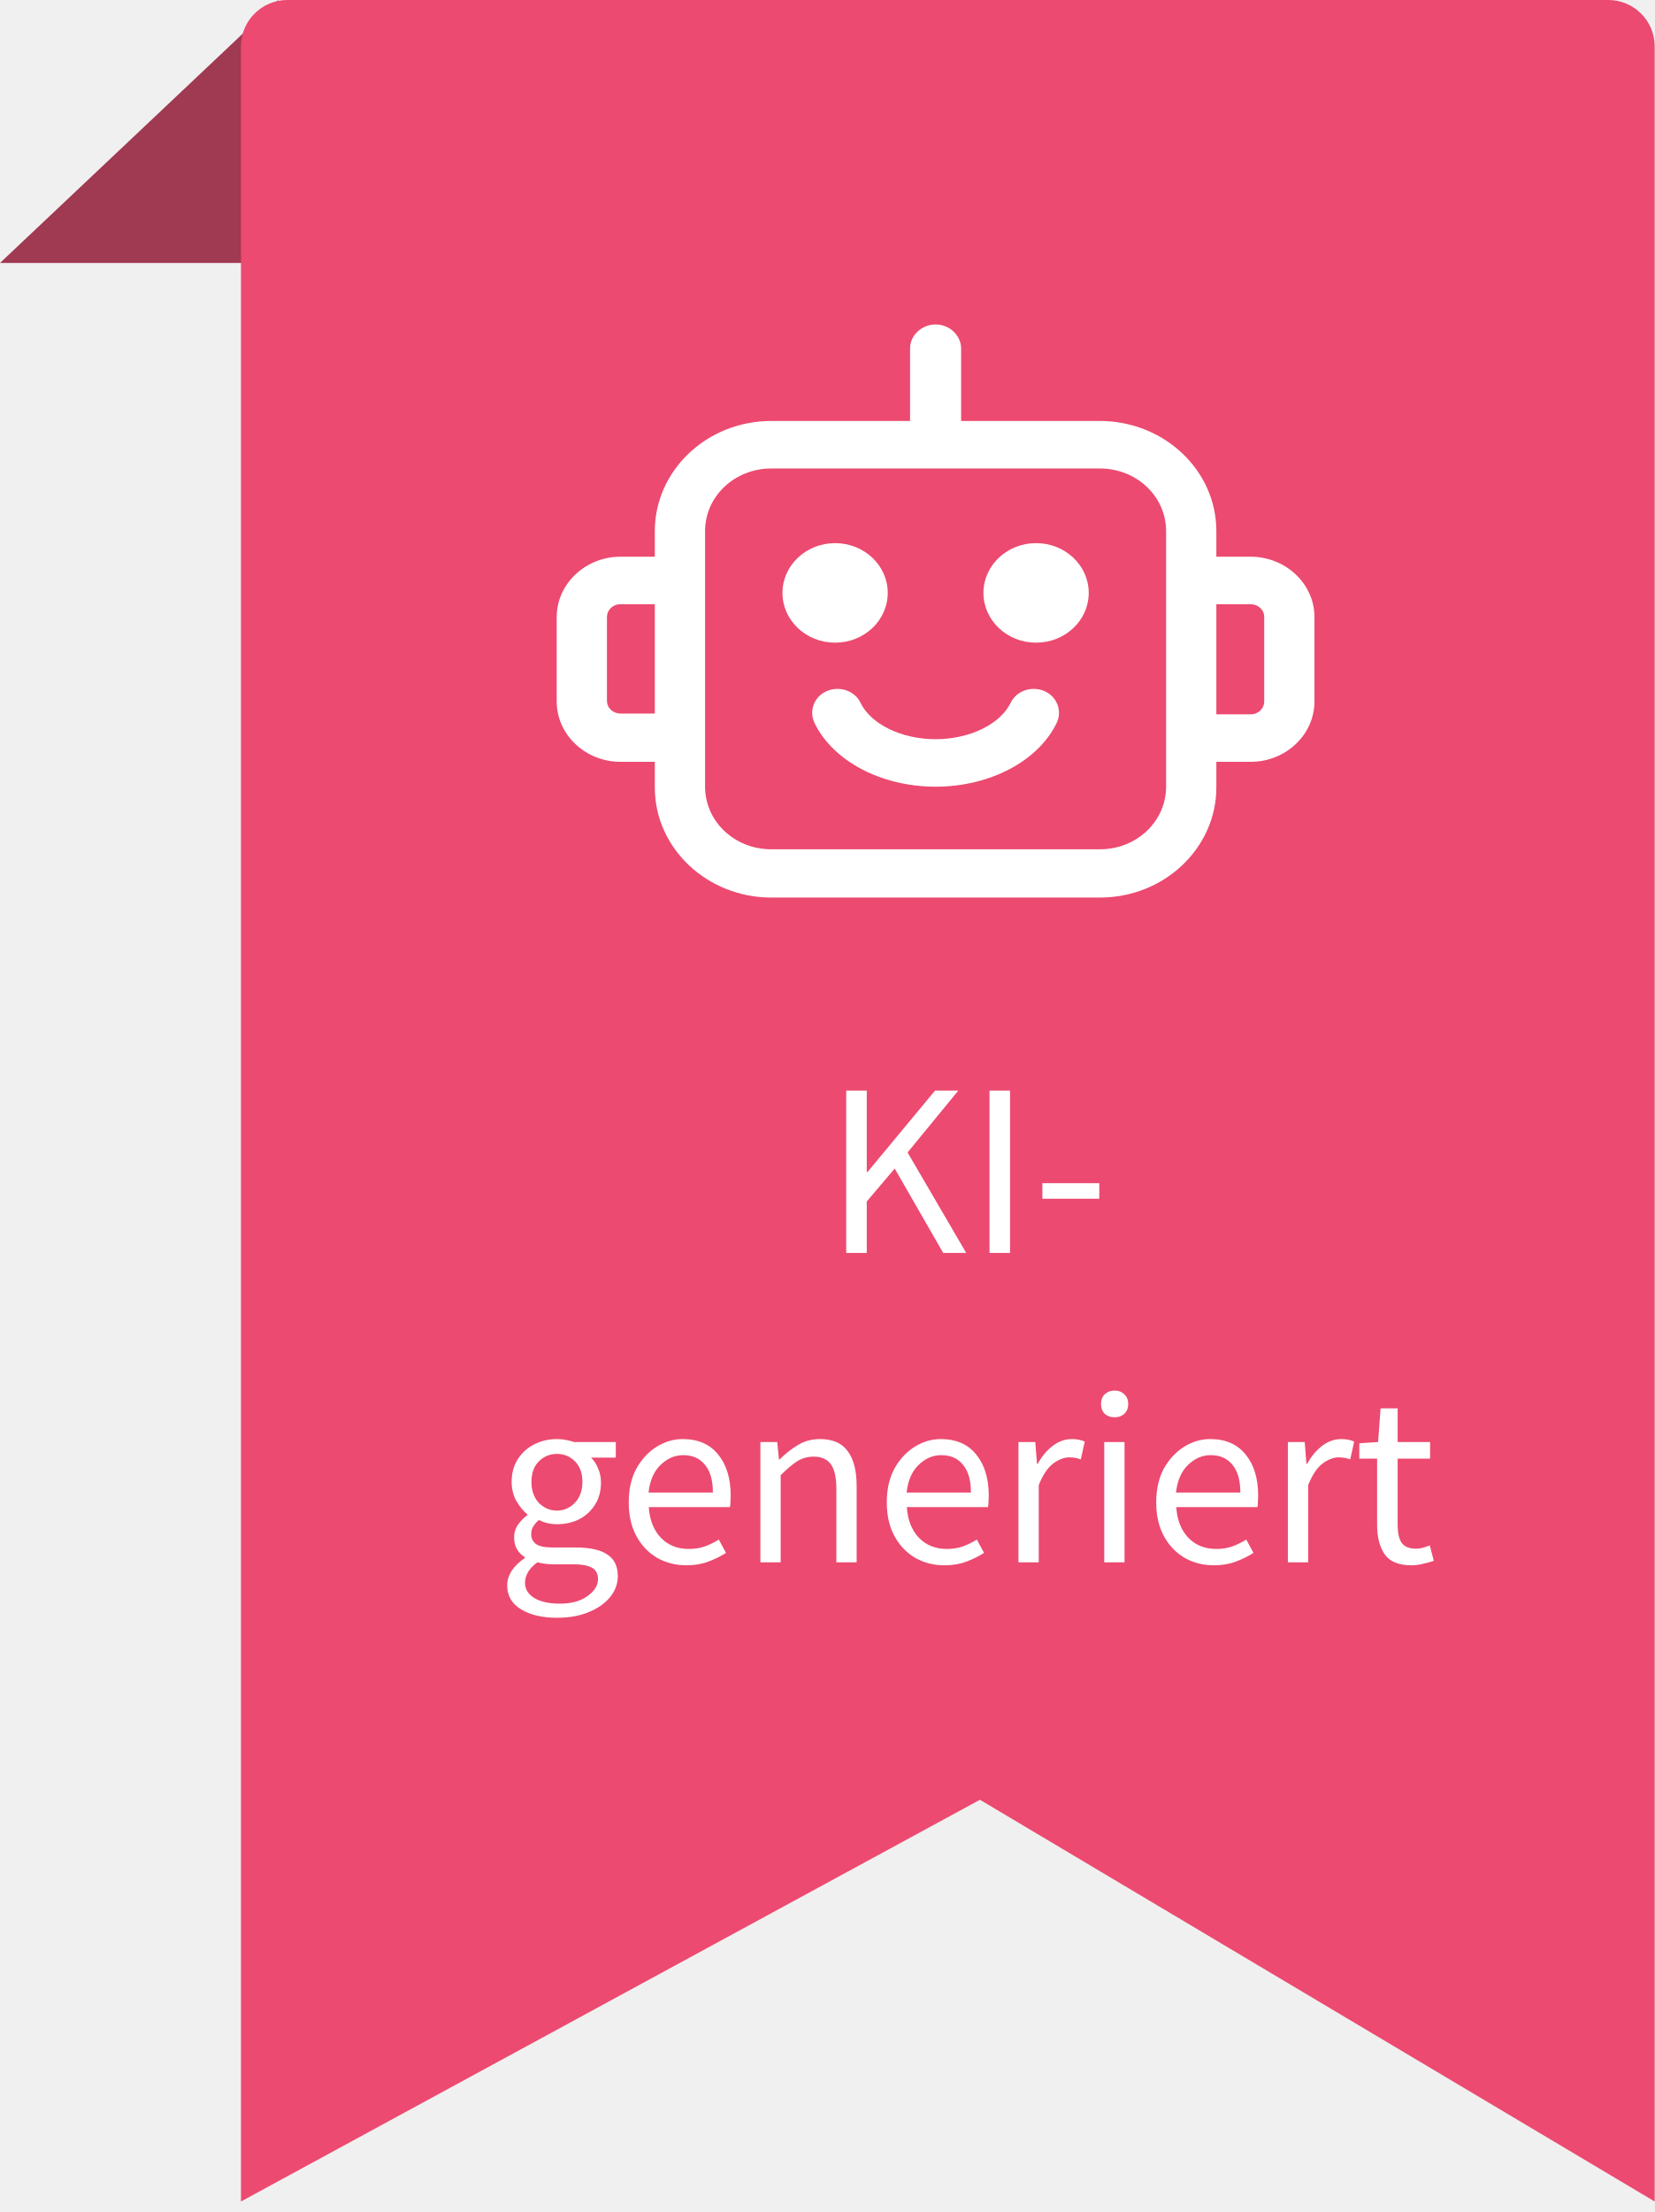
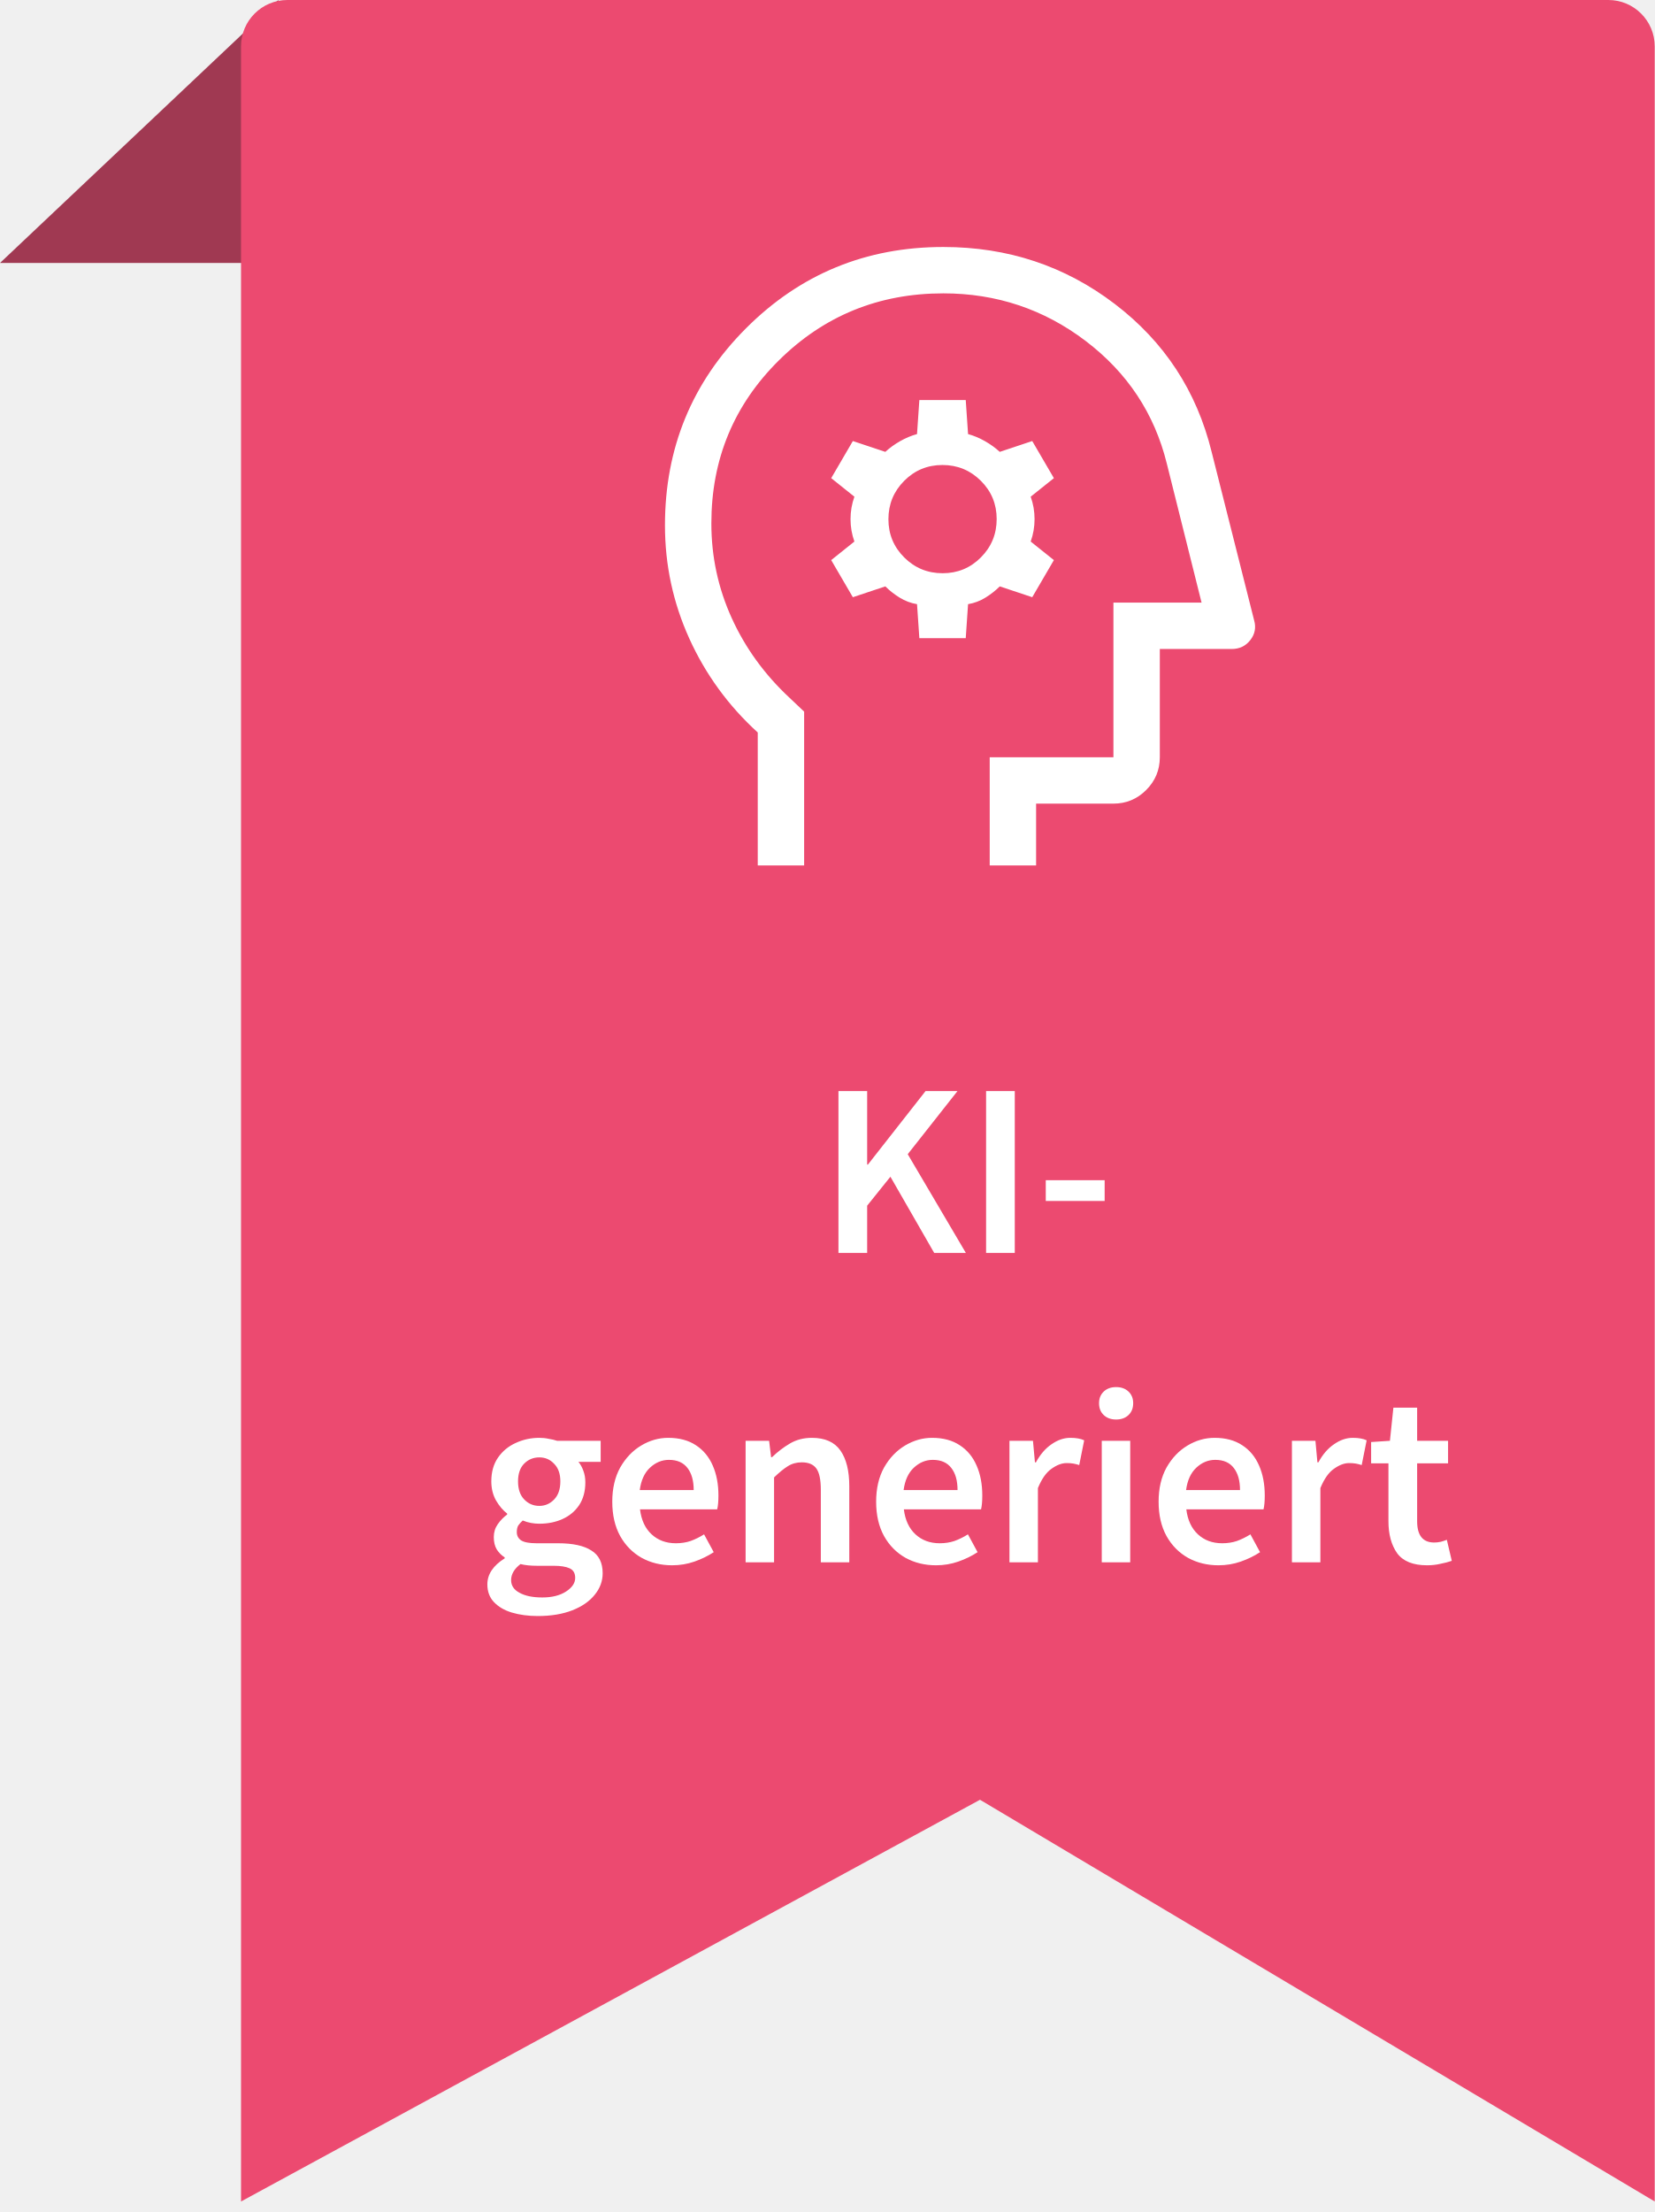
<svg xmlns="http://www.w3.org/2000/svg" width="107" height="143" viewBox="0 0 107 143" fill="none">
  <path d="M18 17H0L18 0V17Z" fill="#A03952" />
-   <path d="M63.368 116.35L15.582 142.32V3C15.582 1.343 16.925 0 18.582 0H104C105.656 0 107 1.343 107 3V142.32L63.368 116.35Z" fill="#EC4A70" />
-   <path d="M54.721 81V70.504H56.049V75.768H56.097L60.465 70.504H61.969L58.689 74.504L62.481 81H60.993L57.857 75.544L56.049 77.672V81H54.721ZM63.987 81V70.504H65.315V81H63.987ZM67.406 77.496V76.488H71.086V77.496H67.406ZM36.014 104.584C35.065 104.584 34.291 104.403 33.694 104.04C33.097 103.677 32.798 103.16 32.798 102.488C32.798 102.157 32.9 101.837 33.102 101.528C33.305 101.229 33.582 100.963 33.934 100.728V100.664C33.742 100.547 33.577 100.381 33.438 100.168C33.31 99.955 33.246 99.699 33.246 99.4C33.246 99.069 33.337 98.781 33.518 98.536C33.7 98.291 33.892 98.099 34.094 97.96V97.896C33.838 97.683 33.603 97.395 33.39 97.032C33.188 96.669 33.086 96.259 33.086 95.8C33.086 95.235 33.219 94.744 33.486 94.328C33.753 93.912 34.11 93.592 34.558 93.368C35.006 93.144 35.492 93.032 36.014 93.032C36.227 93.032 36.43 93.053 36.622 93.096C36.814 93.128 36.98 93.171 37.118 93.224H39.822V94.232H38.222C38.404 94.403 38.553 94.632 38.67 94.92C38.798 95.197 38.862 95.501 38.862 95.832C38.862 96.387 38.734 96.867 38.478 97.272C38.222 97.677 37.881 97.992 37.454 98.216C37.028 98.429 36.547 98.536 36.014 98.536C35.598 98.536 35.209 98.445 34.846 98.264C34.708 98.381 34.59 98.515 34.494 98.664C34.398 98.803 34.35 98.979 34.35 99.192C34.35 99.437 34.446 99.64 34.638 99.8C34.841 99.96 35.203 100.04 35.726 100.04H37.23C38.137 100.04 38.814 100.189 39.262 100.488C39.721 100.776 39.95 101.245 39.95 101.896C39.95 102.376 39.79 102.819 39.47 103.224C39.15 103.629 38.697 103.955 38.11 104.2C37.523 104.456 36.825 104.584 36.014 104.584ZM36.014 97.656C36.462 97.656 36.846 97.491 37.166 97.16C37.497 96.819 37.662 96.365 37.662 95.8C37.662 95.235 37.502 94.792 37.182 94.472C36.862 94.152 36.473 93.992 36.014 93.992C35.556 93.992 35.166 94.152 34.846 94.472C34.526 94.792 34.366 95.235 34.366 95.8C34.366 96.365 34.526 96.819 34.846 97.16C35.177 97.491 35.566 97.656 36.014 97.656ZM36.206 103.672C36.953 103.672 37.55 103.507 37.998 103.176C38.446 102.856 38.67 102.493 38.67 102.088C38.67 101.725 38.532 101.475 38.254 101.336C37.987 101.197 37.603 101.128 37.102 101.128H35.758C35.609 101.128 35.444 101.117 35.262 101.096C35.092 101.075 34.921 101.043 34.75 101C34.473 101.203 34.27 101.416 34.142 101.64C34.014 101.864 33.95 102.088 33.95 102.312C33.95 102.728 34.148 103.059 34.542 103.304C34.947 103.549 35.502 103.672 36.206 103.672ZM44.386 101.192C43.693 101.192 43.063 101.032 42.498 100.712C41.932 100.381 41.484 99.912 41.154 99.304C40.823 98.696 40.658 97.971 40.658 97.128C40.658 96.275 40.823 95.544 41.154 94.936C41.495 94.328 41.932 93.859 42.466 93.528C42.999 93.197 43.559 93.032 44.146 93.032C45.138 93.032 45.901 93.363 46.434 94.024C46.978 94.685 47.25 95.571 47.25 96.68C47.25 96.819 47.245 96.957 47.234 97.096C47.234 97.224 47.223 97.336 47.202 97.432H41.954C42.007 98.253 42.263 98.909 42.722 99.4C43.191 99.891 43.799 100.136 44.546 100.136C44.919 100.136 45.261 100.083 45.57 99.976C45.89 99.859 46.194 99.709 46.482 99.528L46.946 100.392C46.615 100.605 46.236 100.792 45.81 100.952C45.394 101.112 44.919 101.192 44.386 101.192ZM41.938 96.488H46.098C46.098 95.699 45.927 95.101 45.586 94.696C45.255 94.28 44.786 94.072 44.178 94.072C43.634 94.072 43.143 94.285 42.706 94.712C42.279 95.128 42.023 95.72 41.938 96.488ZM49.171 101V93.224H50.259L50.371 94.344H50.419C50.793 93.971 51.187 93.661 51.603 93.416C52.019 93.16 52.494 93.032 53.027 93.032C53.849 93.032 54.446 93.293 54.819 93.816C55.203 94.328 55.395 95.08 55.395 96.072V101H54.083V96.248C54.083 95.523 53.966 94.995 53.731 94.664C53.497 94.333 53.123 94.168 52.611 94.168C52.217 94.168 51.859 94.269 51.539 94.472C51.23 94.675 50.878 94.973 50.483 95.368V101H49.171ZM61.073 101.192C60.38 101.192 59.751 101.032 59.185 100.712C58.62 100.381 58.172 99.912 57.841 99.304C57.511 98.696 57.345 97.971 57.345 97.128C57.345 96.275 57.511 95.544 57.841 94.936C58.183 94.328 58.62 93.859 59.153 93.528C59.687 93.197 60.247 93.032 60.833 93.032C61.825 93.032 62.588 93.363 63.121 94.024C63.665 94.685 63.937 95.571 63.937 96.68C63.937 96.819 63.932 96.957 63.921 97.096C63.921 97.224 63.911 97.336 63.889 97.432H58.641C58.695 98.253 58.951 98.909 59.409 99.4C59.879 99.891 60.487 100.136 61.233 100.136C61.607 100.136 61.948 100.083 62.257 99.976C62.577 99.859 62.881 99.709 63.169 99.528L63.633 100.392C63.303 100.605 62.924 100.792 62.497 100.952C62.081 101.112 61.607 101.192 61.073 101.192ZM58.625 96.488H62.785C62.785 95.699 62.615 95.101 62.273 94.696C61.943 94.28 61.473 94.072 60.865 94.072C60.321 94.072 59.831 94.285 59.393 94.712C58.967 95.128 58.711 95.72 58.625 96.488ZM65.859 101V93.224H66.947L67.059 94.632H67.107C67.374 94.141 67.699 93.752 68.083 93.464C68.467 93.176 68.877 93.032 69.315 93.032C69.624 93.032 69.901 93.085 70.147 93.192L69.891 94.344C69.763 94.301 69.645 94.269 69.539 94.248C69.432 94.227 69.299 94.216 69.139 94.216C68.808 94.216 68.462 94.349 68.099 94.616C67.747 94.883 67.438 95.347 67.171 96.008V101H65.859ZM71.406 101V93.224H72.718V101H71.406ZM72.078 91.624C71.822 91.624 71.608 91.549 71.438 91.4C71.278 91.24 71.198 91.027 71.198 90.76C71.198 90.504 71.278 90.296 71.438 90.136C71.608 89.976 71.822 89.896 72.078 89.896C72.334 89.896 72.542 89.976 72.702 90.136C72.872 90.296 72.958 90.504 72.958 90.76C72.958 91.027 72.872 91.24 72.702 91.4C72.542 91.549 72.334 91.624 72.078 91.624ZM78.495 101.192C77.802 101.192 77.173 101.032 76.607 100.712C76.042 100.381 75.594 99.912 75.263 99.304C74.933 98.696 74.767 97.971 74.767 97.128C74.767 96.275 74.933 95.544 75.263 94.936C75.605 94.328 76.042 93.859 76.575 93.528C77.109 93.197 77.669 93.032 78.255 93.032C79.247 93.032 80.01 93.363 80.543 94.024C81.087 94.685 81.359 95.571 81.359 96.68C81.359 96.819 81.354 96.957 81.343 97.096C81.343 97.224 81.333 97.336 81.311 97.432H76.063C76.117 98.253 76.373 98.909 76.831 99.4C77.301 99.891 77.909 100.136 78.655 100.136C79.029 100.136 79.37 100.083 79.679 99.976C79.999 99.859 80.303 99.709 80.591 99.528L81.055 100.392C80.725 100.605 80.346 100.792 79.919 100.952C79.503 101.112 79.029 101.192 78.495 101.192ZM76.047 96.488H80.207C80.207 95.699 80.037 95.101 79.695 94.696C79.365 94.28 78.895 94.072 78.287 94.072C77.743 94.072 77.253 94.285 76.815 94.712C76.389 95.128 76.133 95.72 76.047 96.488ZM83.281 101V93.224H84.369L84.481 94.632H84.529C84.795 94.141 85.121 93.752 85.505 93.464C85.889 93.176 86.299 93.032 86.737 93.032C87.046 93.032 87.323 93.085 87.569 93.192L87.313 94.344C87.185 94.301 87.067 94.269 86.961 94.248C86.854 94.227 86.721 94.216 86.561 94.216C86.23 94.216 85.883 94.349 85.521 94.616C85.169 94.883 84.859 95.347 84.593 96.008V101H83.281ZM91.276 101.192C90.444 101.192 89.862 100.952 89.532 100.472C89.212 99.992 89.052 99.368 89.052 98.6V94.296H87.9V93.304L89.116 93.224L89.276 91.048H90.38V93.224H92.476V94.296H90.38V98.616C90.38 99.096 90.465 99.469 90.636 99.736C90.817 99.992 91.132 100.12 91.58 100.12C91.718 100.12 91.868 100.099 92.028 100.056C92.188 100.003 92.332 99.955 92.46 99.912L92.716 100.904C92.502 100.979 92.268 101.043 92.012 101.096C91.766 101.16 91.521 101.192 91.276 101.192Z" fill="white" />
-   <g clip-path="url(#clip0_238_2518)">
-     <path d="M80.874 35.99H78.656V34.332C78.656 30.384 75.252 27.215 71.125 27.215H62.151V22.535C62.151 21.706 61.428 20.975 60.5 20.975C59.623 20.975 58.849 21.657 58.849 22.535V27.215H49.875C45.697 27.215 42.344 30.432 42.344 34.332V35.99H40.126C37.857 35.99 36 37.745 36 39.89V45.35C36 47.495 37.857 49.25 40.126 49.25H42.344V50.907C42.344 54.856 45.748 58.025 49.875 58.025H71.125C75.303 58.025 78.656 54.807 78.656 50.907V49.25H80.874C83.143 49.25 85 47.495 85 45.35V39.89C85 37.745 83.143 35.99 80.874 35.99ZM40.126 46.13C39.662 46.13 39.249 45.789 39.249 45.301V39.89C39.249 39.451 39.611 39.061 40.126 39.061H42.344V46.13H40.126ZM75.406 50.859C75.406 53.101 73.498 54.905 71.125 54.905H49.875C47.502 54.905 45.594 53.101 45.594 50.859V34.332C45.594 32.09 47.502 30.286 49.875 30.286H71.125C73.498 30.286 75.406 32.09 75.406 34.332V50.859ZM81.751 45.35C81.751 45.789 81.389 46.179 80.874 46.179H78.656V39.061H80.874C81.338 39.061 81.751 39.402 81.751 39.89V45.35Z" fill="white" />
-     <path d="M54.002 41.547C55.882 41.547 57.406 40.107 57.406 38.33C57.406 36.553 55.882 35.112 54.002 35.112C52.122 35.112 50.598 36.553 50.598 38.33C50.598 40.107 52.122 41.547 54.002 41.547Z" fill="white" />
-     <path d="M66.999 41.547C68.879 41.547 70.403 40.107 70.403 38.33C70.403 36.553 68.879 35.112 66.999 35.112C65.119 35.112 63.595 36.553 63.595 38.33C63.595 40.107 65.119 41.547 66.999 41.547Z" fill="white" />
-     <path d="M67.515 44.667C66.69 44.326 65.71 44.667 65.349 45.447C64.678 46.812 62.718 47.787 60.5 47.787C58.282 47.787 56.322 46.812 55.652 45.447C55.291 44.667 54.311 44.326 53.486 44.667C52.66 45.008 52.299 45.935 52.66 46.715C53.846 49.201 56.993 50.858 60.5 50.858C64.008 50.858 67.154 49.201 68.34 46.715C68.701 45.935 68.34 45.008 67.515 44.667Z" fill="white" />
-   </g>
-   <defs>
-     <clipPath id="clip0_238_2518">
-       <rect width="49" height="39" fill="white" transform="translate(36 20)" />
-     </clipPath>
-   </defs>
+   <path d="M63.372 116.35L15.586 142.32V3C15.586 1.343 16.929 0 18.586 0H104.003C105.66 0 107.003 1.343 107.003 3V142.32L63.372 116.35Z" fill="#EC4A70" />
+   <path d="M54.219 81V70.536H56.075V75.288H56.123L59.851 70.536H61.915L58.699 74.616L62.459 81H60.411L57.579 76.072L56.075 77.944V81H54.219ZM63.766 81V70.536H65.621V81H63.766ZM67.625 77.64V76.296H71.433V77.64H67.625ZM34.779 104.472C34.16 104.472 33.6 104.397 33.099 104.248C32.608 104.099 32.219 103.869 31.931 103.56C31.654 103.261 31.515 102.883 31.515 102.424C31.515 101.773 31.888 101.213 32.635 100.744V100.68C32.432 100.552 32.262 100.381 32.123 100.168C31.995 99.955 31.931 99.688 31.931 99.368C31.931 99.059 32.016 98.781 32.187 98.536C32.368 98.28 32.571 98.072 32.795 97.912V97.848C32.528 97.645 32.288 97.363 32.075 97C31.872 96.637 31.771 96.227 31.771 95.768C31.771 95.16 31.915 94.648 32.203 94.232C32.491 93.816 32.87 93.501 33.339 93.288C33.819 93.064 34.331 92.952 34.875 92.952C35.088 92.952 35.291 92.973 35.483 93.016C35.686 93.048 35.867 93.091 36.027 93.144H38.843V94.504H37.403C37.531 94.653 37.638 94.845 37.723 95.08C37.808 95.304 37.851 95.555 37.851 95.832C37.851 96.408 37.718 96.899 37.451 97.304C37.184 97.699 36.827 97.997 36.379 98.2C35.931 98.403 35.43 98.504 34.875 98.504C34.704 98.504 34.528 98.488 34.347 98.456C34.166 98.424 33.984 98.371 33.803 98.296C33.686 98.403 33.59 98.509 33.515 98.616C33.451 98.723 33.419 98.867 33.419 99.048C33.419 99.272 33.51 99.448 33.691 99.576C33.883 99.704 34.219 99.768 34.699 99.768H36.091C37.04 99.768 37.755 99.923 38.235 100.232C38.726 100.531 38.971 101.021 38.971 101.704C38.971 102.216 38.8 102.68 38.459 103.096C38.118 103.523 37.632 103.859 37.003 104.104C36.374 104.349 35.632 104.472 34.779 104.472ZM34.875 97.352C35.248 97.352 35.568 97.213 35.835 96.936C36.102 96.659 36.235 96.269 36.235 95.768C36.235 95.277 36.102 94.899 35.835 94.632C35.579 94.355 35.259 94.216 34.875 94.216C34.491 94.216 34.166 94.349 33.899 94.616C33.632 94.883 33.499 95.267 33.499 95.768C33.499 96.269 33.632 96.659 33.899 96.936C34.166 97.213 34.491 97.352 34.875 97.352ZM35.067 103.272C35.696 103.272 36.208 103.144 36.603 102.888C36.998 102.632 37.195 102.339 37.195 102.008C37.195 101.699 37.072 101.491 36.827 101.384C36.592 101.277 36.251 101.224 35.803 101.224H34.731C34.304 101.224 33.947 101.187 33.659 101.112C33.254 101.421 33.051 101.768 33.051 102.152C33.051 102.504 33.232 102.776 33.595 102.968C33.958 103.171 34.448 103.272 35.067 103.272ZM43.465 101.192C42.74 101.192 42.084 101.032 41.498 100.712C40.911 100.381 40.447 99.912 40.105 99.304C39.764 98.685 39.593 97.944 39.593 97.08C39.593 96.227 39.764 95.491 40.105 94.872C40.458 94.253 40.911 93.779 41.465 93.448C42.02 93.117 42.602 92.952 43.209 92.952C43.924 92.952 44.522 93.112 45.002 93.432C45.481 93.741 45.844 94.179 46.09 94.744C46.335 95.299 46.458 95.944 46.458 96.68C46.458 97.064 46.431 97.363 46.377 97.576H41.386C41.471 98.269 41.721 98.808 42.138 99.192C42.553 99.576 43.076 99.768 43.706 99.768C44.047 99.768 44.361 99.72 44.65 99.624C44.948 99.517 45.242 99.373 45.529 99.192L46.154 100.344C45.78 100.589 45.364 100.792 44.906 100.952C44.447 101.112 43.967 101.192 43.465 101.192ZM41.37 96.328H44.858C44.858 95.72 44.724 95.245 44.458 94.904C44.191 94.552 43.791 94.376 43.258 94.376C42.799 94.376 42.388 94.547 42.026 94.888C41.673 95.219 41.455 95.699 41.37 96.328ZM48.215 101V93.144H49.735L49.863 94.2H49.927C50.279 93.859 50.663 93.565 51.079 93.32C51.495 93.075 51.969 92.952 52.503 92.952C53.346 92.952 53.959 93.224 54.343 93.768C54.727 94.312 54.919 95.08 54.919 96.072V101H53.079V96.312C53.079 95.661 52.983 95.203 52.791 94.936C52.599 94.669 52.284 94.536 51.847 94.536C51.505 94.536 51.202 94.621 50.935 94.792C50.679 94.952 50.386 95.192 50.055 95.512V101H48.215ZM60.528 101.192C59.803 101.192 59.147 101.032 58.56 100.712C57.973 100.381 57.509 99.912 57.168 99.304C56.827 98.685 56.656 97.944 56.656 97.08C56.656 96.227 56.827 95.491 57.168 94.872C57.52 94.253 57.973 93.779 58.528 93.448C59.083 93.117 59.664 92.952 60.272 92.952C60.987 92.952 61.584 93.112 62.064 93.432C62.544 93.741 62.907 94.179 63.152 94.744C63.397 95.299 63.52 95.944 63.52 96.68C63.52 97.064 63.493 97.363 63.44 97.576H58.448C58.533 98.269 58.784 98.808 59.2 99.192C59.616 99.576 60.139 99.768 60.768 99.768C61.109 99.768 61.424 99.72 61.712 99.624C62.011 99.517 62.304 99.373 62.592 99.192L63.216 100.344C62.843 100.589 62.427 100.792 61.968 100.952C61.509 101.112 61.029 101.192 60.528 101.192ZM58.432 96.328H61.92C61.92 95.72 61.787 95.245 61.52 94.904C61.253 94.552 60.853 94.376 60.32 94.376C59.861 94.376 59.451 94.547 59.088 94.888C58.736 95.219 58.517 95.699 58.432 96.328ZM65.277 101V93.144H66.797L66.925 94.536H66.989C67.267 94.024 67.603 93.635 67.997 93.368C68.392 93.091 68.797 92.952 69.213 92.952C69.587 92.952 69.885 93.005 70.109 93.112L69.789 94.712C69.651 94.669 69.523 94.637 69.405 94.616C69.288 94.595 69.144 94.584 68.973 94.584C68.664 94.584 68.339 94.707 67.997 94.952C67.656 95.187 67.363 95.603 67.117 96.2V101H65.277ZM71.246 101V93.144H73.086V101H71.246ZM72.174 91.768C71.844 91.768 71.577 91.672 71.374 91.48C71.171 91.288 71.07 91.032 71.07 90.712C71.07 90.403 71.171 90.152 71.374 89.96C71.577 89.768 71.844 89.672 72.174 89.672C72.505 89.672 72.772 89.768 72.974 89.96C73.177 90.152 73.278 90.403 73.278 90.712C73.278 91.032 73.177 91.288 72.974 91.48C72.772 91.672 72.505 91.768 72.174 91.768ZM78.794 101.192C78.068 101.192 77.412 101.032 76.826 100.712C76.239 100.381 75.775 99.912 75.434 99.304C75.092 98.685 74.922 97.944 74.922 97.08C74.922 96.227 75.092 95.491 75.434 94.872C75.786 94.253 76.239 93.779 76.794 93.448C77.348 93.117 77.93 92.952 78.538 92.952C79.252 92.952 79.85 93.112 80.33 93.432C80.81 93.741 81.172 94.179 81.418 94.744C81.663 95.299 81.786 95.944 81.786 96.68C81.786 97.064 81.759 97.363 81.706 97.576H76.714C76.799 98.269 77.05 98.808 77.466 99.192C77.882 99.576 78.404 99.768 79.034 99.768C79.375 99.768 79.69 99.72 79.978 99.624C80.276 99.517 80.57 99.373 80.858 99.192L81.482 100.344C81.108 100.589 80.692 100.792 80.234 100.952C79.775 101.112 79.295 101.192 78.794 101.192ZM76.698 96.328H80.186C80.186 95.72 80.052 95.245 79.786 94.904C79.519 94.552 79.119 94.376 78.586 94.376C78.127 94.376 77.716 94.547 77.354 94.888C77.002 95.219 76.783 95.699 76.698 96.328ZM83.543 101V93.144H85.063L85.191 94.536H85.255C85.532 94.024 85.868 93.635 86.263 93.368C86.658 93.091 87.063 92.952 87.479 92.952C87.852 92.952 88.151 93.005 88.375 93.112L88.055 94.712C87.916 94.669 87.788 94.637 87.671 94.616C87.554 94.595 87.41 94.584 87.239 94.584C86.93 94.584 86.604 94.707 86.263 94.952C85.922 95.187 85.628 95.603 85.383 96.2V101H83.543ZM92.28 101.192C91.373 101.192 90.728 100.931 90.344 100.408C89.97 99.875 89.784 99.187 89.784 98.344V94.6H88.664V93.224L89.88 93.144L90.104 91H91.64V93.144H93.64V94.6H91.64V98.344C91.64 99.261 92.008 99.72 92.744 99.72C92.882 99.72 93.026 99.704 93.176 99.672C93.325 99.629 93.453 99.587 93.56 99.544L93.88 100.904C93.666 100.979 93.421 101.043 93.144 101.096C92.877 101.16 92.589 101.192 92.28 101.192Z" fill="white" />
+   <path d="M49 55.951V47.354C47.1 45.622 45.625 43.597 44.575 41.282C43.525 38.966 43 36.525 43 33.96C43 28.962 44.75 24.713 48.25 21.215C51.75 17.716 56 15.967 61 15.967C65.167 15.967 68.858 17.191 72.075 19.64C75.292 22.089 77.383 25.28 78.35 29.212L81.1 40.107C81.233 40.574 81.15 40.998 80.85 41.382C80.55 41.765 80.15 41.956 79.65 41.956H75V48.954C75 49.778 74.706 50.484 74.119 51.072C73.531 51.659 72.825 51.953 72 51.953H67V55.951H64V48.954H72V38.958H77.7L75.45 29.961C74.65 26.729 72.9 24.088 70.2 22.039C67.5 19.99 64.433 18.965 61 18.965C56.833 18.965 53.292 20.407 50.375 23.289C47.458 26.171 46 29.687 46 33.837C46 35.983 46.439 38.022 47.316 39.954C48.194 41.886 49.438 43.603 51.05 45.105L52 46.005V55.951H49ZM59.45 41.257H62.45L62.6 39.058C63 38.991 63.374 38.85 63.724 38.635C64.073 38.419 64.382 38.177 64.65 37.908L66.75 38.608L68.15 36.209L66.65 35.009C66.817 34.543 66.9 34.06 66.9 33.56C66.9 33.06 66.817 32.577 66.65 32.11L68.15 30.911L66.75 28.512L64.65 29.212C64.372 28.955 64.053 28.724 63.692 28.519C63.331 28.314 62.967 28.162 62.6 28.062L62.45 25.863H59.45L59.3 28.062C58.933 28.162 58.569 28.314 58.208 28.519C57.847 28.724 57.528 28.955 57.25 29.212L55.15 28.512L53.75 30.911L55.25 32.11C55.083 32.577 55 33.06 55 33.56C55 34.06 55.083 34.543 55.25 35.009L53.75 36.209L55.15 38.608L57.25 37.908C57.519 38.177 57.827 38.419 58.176 38.635C58.526 38.85 58.9 38.991 59.3 39.058L59.45 41.257ZM60.956 37.058C59.985 37.058 59.158 36.719 58.475 36.04C57.792 35.361 57.45 34.536 57.45 33.566C57.45 32.595 57.79 31.769 58.469 31.086C59.148 30.403 59.974 30.061 60.944 30.061C61.915 30.061 62.742 30.401 63.425 31.08C64.108 31.759 64.45 32.584 64.45 33.554C64.45 34.524 64.11 35.351 63.431 36.034C62.752 36.717 61.926 37.058 60.956 37.058Z" fill="white" />
</svg>
